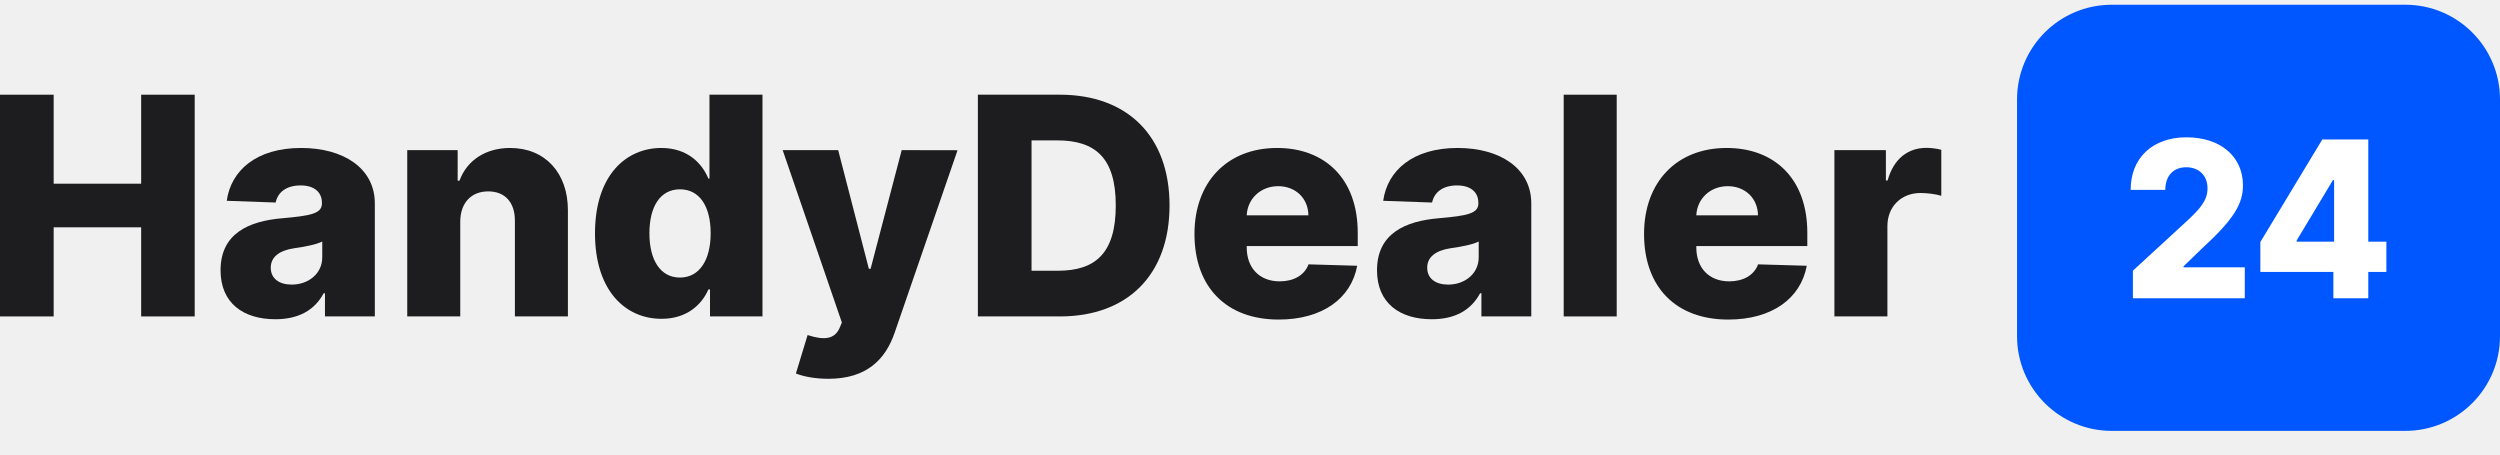
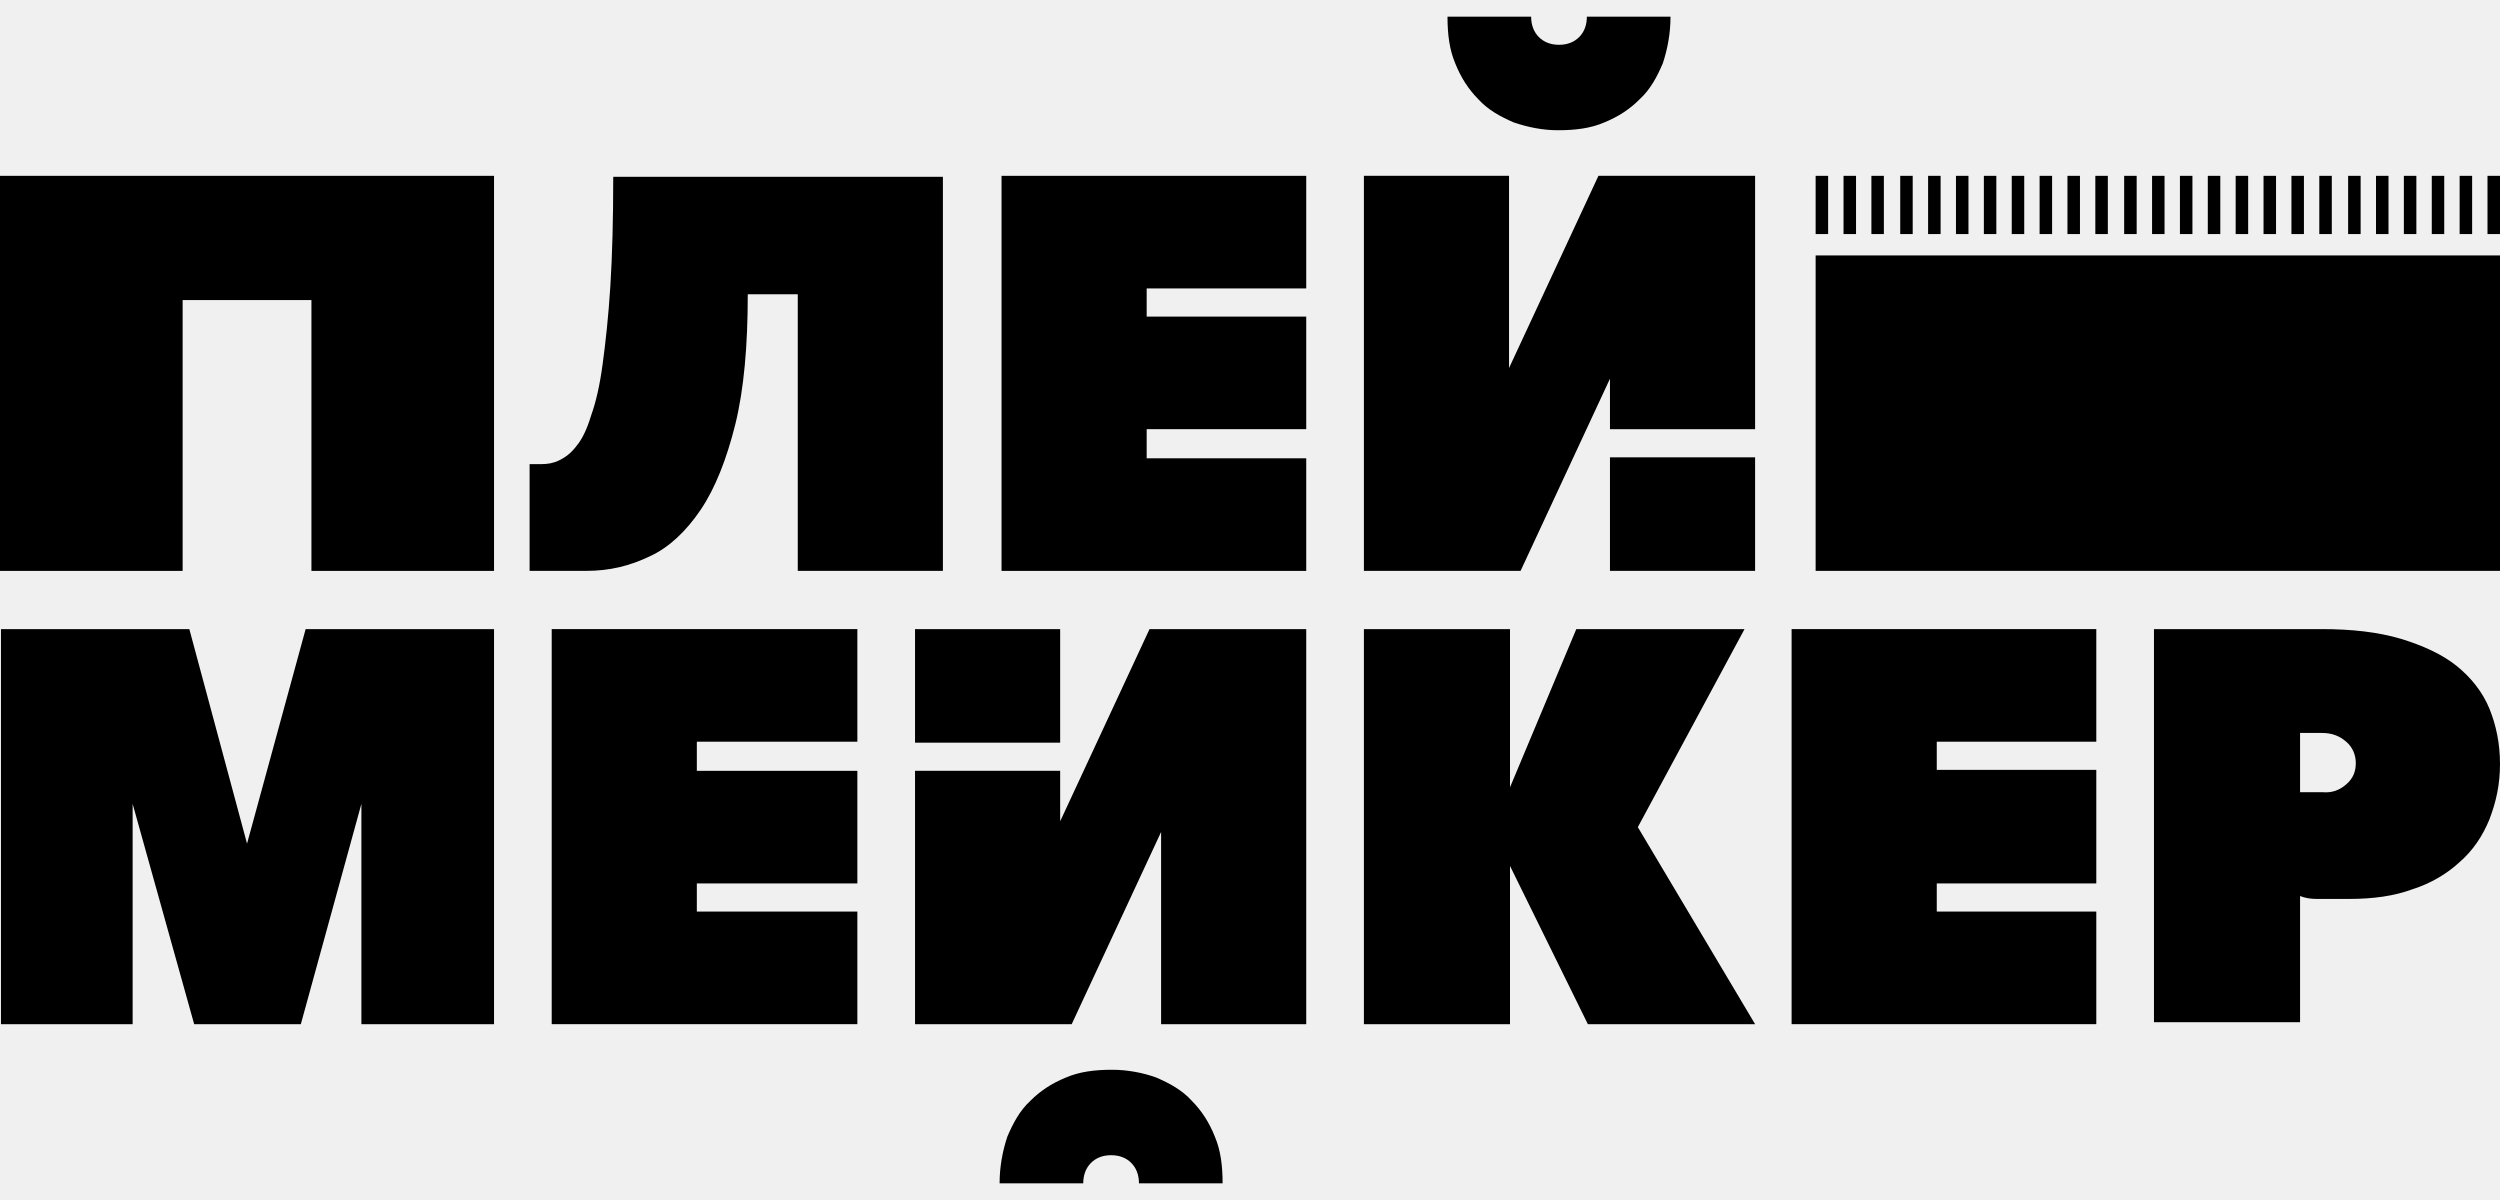
- <svg xmlns="http://www.w3.org/2000/svg" width="264" height="48" viewBox="0 0 264 48" fill="none">
-   <path d="M0 33.415H5.667V24.005H14.906V33.415H20.561V10H14.906V19.398H5.667V10H0V33.415Z" fill="#1D1D1F" />
-   <path d="M29.073 33.712C31.523 33.712 33.217 32.763 34.179 30.968H34.316V33.415H39.582V21.479C39.582 17.763 36.274 15.625 31.797 15.625C27.069 15.625 24.39 18.003 23.944 21.204L29.107 21.387C29.348 20.267 30.275 19.581 31.752 19.581C33.125 19.581 33.995 20.244 33.995 21.422V21.479C33.995 22.553 32.828 22.782 29.828 23.045C26.268 23.342 23.291 24.657 23.291 28.544C23.291 32.02 25.707 33.712 29.073 33.712ZM30.801 30.053C29.508 30.053 28.592 29.436 28.592 28.27C28.592 27.138 29.485 26.452 31.076 26.212C32.118 26.063 33.4 25.835 34.03 25.503V27.172C34.03 28.887 32.587 30.053 30.801 30.053Z" fill="#1D1D1F" />
-   <path d="M48.603 23.399C48.615 21.399 49.782 20.21 51.557 20.21C53.331 20.21 54.385 21.376 54.373 23.319V33.415H59.971V22.222C59.983 18.266 57.567 15.625 53.87 15.625C51.271 15.625 49.302 16.94 48.523 19.078H48.329V15.854H43.005V33.415H48.603V23.399Z" fill="#1D1D1F" />
-   <path d="M69.86 33.666C72.516 33.666 74.096 32.191 74.805 30.568H74.977V33.415H80.518V10H74.92V18.86H74.805C74.141 17.248 72.607 15.625 69.837 15.625C66.162 15.625 62.831 18.449 62.831 24.646C62.831 30.625 65.979 33.666 69.86 33.666ZM71.806 29.31C69.734 29.31 68.578 27.47 68.578 24.634C68.578 21.81 69.722 19.992 71.806 19.992C73.855 19.992 75.046 21.765 75.046 24.634C75.046 27.481 73.844 29.31 71.806 29.31Z" fill="#1D1D1F" />
-   <path d="M87.481 40C91.511 40 93.515 37.965 94.488 35.095L101.116 15.865L95.22 15.854L91.935 28.384H91.752L88.512 15.854H82.65L88.901 34.055L88.683 34.581C88.145 35.896 86.932 35.918 85.283 35.381L84.047 39.44C84.894 39.783 86.142 40 87.481 40Z" fill="#1D1D1F" />
-   <path d="M111.929 33.415C119.073 33.415 123.503 29.013 123.503 21.696C123.503 14.39 119.073 10 111.918 10H103.263V33.415H111.929ZM108.93 28.59V14.825H111.631C115.661 14.825 117.825 16.654 117.825 21.696C117.825 26.761 115.661 28.59 111.712 28.59H108.93Z" fill="#1D1D1F" />
-   <path d="M135.031 33.746C139.645 33.746 142.679 31.517 143.32 28.064L138.18 27.915C137.745 29.082 136.6 29.71 135.135 29.71C132.982 29.71 131.654 28.281 131.654 26.132V25.983H143.377V24.588C143.377 18.803 139.851 15.625 134.86 15.625C129.548 15.625 126.136 19.261 126.136 24.703C126.136 30.328 129.502 33.746 135.031 33.746ZM131.654 22.736C131.734 20.987 133.12 19.661 134.974 19.661C136.817 19.661 138.145 20.941 138.168 22.736H131.654Z" fill="#1D1D1F" />
-   <path d="M151.193 33.712C153.643 33.712 155.338 32.763 156.299 30.968H156.437V33.415H161.703V21.479C161.703 17.763 158.394 15.625 153.918 15.625C149.19 15.625 146.511 18.003 146.065 21.204L151.228 21.387C151.468 20.267 152.396 19.581 153.872 19.581C155.246 19.581 156.116 20.244 156.116 21.422V21.479C156.116 22.553 154.948 22.782 151.949 23.045C148.389 23.342 145.412 24.657 145.412 28.544C145.412 32.02 147.828 33.712 151.193 33.712ZM152.922 30.053C151.629 30.053 150.713 29.436 150.713 28.27C150.713 27.138 151.606 26.452 153.197 26.212C154.239 26.063 155.521 25.835 156.151 25.503V27.172C156.151 28.887 154.708 30.053 152.922 30.053Z" fill="#1D1D1F" />
-   <path d="M170.724 10H165.126V33.415H170.724V10Z" fill="#1D1D1F" />
-   <path d="M182.507 33.746C187.121 33.746 190.155 31.517 190.796 28.064L185.655 27.915C185.22 29.082 184.076 29.71 182.61 29.71C180.458 29.71 179.13 28.281 179.13 26.132V25.983H190.853V24.588C190.853 18.803 187.327 15.625 182.335 15.625C177.023 15.625 173.612 19.261 173.612 24.703C173.612 30.328 176.978 33.746 182.507 33.746ZM179.13 22.736C179.21 20.987 180.595 19.661 182.45 19.661C184.293 19.661 185.621 20.941 185.644 22.736H179.13Z" fill="#1D1D1F" />
-   <path d="M193.712 33.415H199.31V23.88C199.31 21.787 200.799 20.381 202.802 20.381C203.466 20.381 204.462 20.495 205 20.678V15.819C204.531 15.694 203.947 15.614 203.432 15.614C201.508 15.614 199.974 16.734 199.333 19.055H199.15V15.854H193.712V33.415Z" fill="#1D1D1F" />
-   <rect x="213" y="0.5" width="51" height="45" rx="10" fill="#0057FF" />
-   <path d="M225.233 31.5H237.051V28.233H230.581V28.126L232.491 26.276C235.952 23.107 236.856 21.493 236.856 19.569C236.856 16.547 234.51 14.5 230.885 14.5C227.354 14.5 224.992 16.637 224.999 20.052H228.655C228.655 18.537 229.544 17.661 230.869 17.661C232.171 17.661 233.114 18.504 233.114 19.888C233.114 21.141 232.366 21.993 231.056 23.229L225.233 28.585V31.5Z" fill="white" />
-   <path d="M238.694 28.716H246.404V31.5H250.091V28.716H252.001V25.522H250.091V14.729H245.234L238.694 25.555V28.716ZM246.482 25.522H242.529V25.391L246.357 19.02H246.482V25.522Z" fill="white" />
+ <svg xmlns="http://www.w3.org/2000/svg" width="75" height="36" viewBox="0 0 75 36" fill="none">
+   <path fill-rule="evenodd" clip-rule="evenodd" d="M0 17.127V5.275H14.821V17.127H9.343V9.002H5.479V17.127H0Z" fill="currentColor" />
+   <path fill-rule="evenodd" clip-rule="evenodd" d="M16.955 17.126C16.753 17.126 16.58 17.126 16.407 17.126C16.205 17.126 16.032 17.126 15.888 17.126V13.924H16.234C16.436 13.924 16.609 13.894 16.782 13.807C16.955 13.72 17.128 13.603 17.301 13.37C17.474 13.166 17.618 12.846 17.733 12.467C17.878 12.06 17.993 11.565 18.079 10.924C18.166 10.284 18.253 9.497 18.31 8.595C18.368 7.663 18.397 6.586 18.397 5.304H28.287V17.126H23.933V8.828H22.433C22.433 10.371 22.318 11.681 22.059 12.73C21.799 13.778 21.453 14.651 21.021 15.292C20.588 15.933 20.069 16.428 19.492 16.69C18.887 16.981 18.281 17.126 17.589 17.126C17.359 17.126 17.157 17.126 16.955 17.126Z" fill="currentColor" />
+   <path fill-rule="evenodd" clip-rule="evenodd" d="M48.299 17.127V13.72H52.653V17.127H48.299ZM40.917 17.127V5.275H45.271V11.041L47.953 5.275H52.653V12.875H48.299V11.361L45.617 17.127H40.917Z" fill="currentColor" />
+   <path fill-rule="evenodd" clip-rule="evenodd" d="M45.415 3.674C45.011 3.499 44.636 3.295 44.348 2.975C44.06 2.684 43.829 2.334 43.656 1.898C43.483 1.49 43.425 1.024 43.425 0.5H45.934C45.934 0.762 46.021 0.966 46.165 1.111C46.309 1.257 46.511 1.344 46.77 1.344C47.03 1.344 47.232 1.257 47.376 1.111C47.52 0.966 47.606 0.762 47.606 0.5H50.115C50.115 0.995 50.029 1.461 49.885 1.898C49.712 2.305 49.51 2.684 49.192 2.975C48.904 3.266 48.558 3.499 48.126 3.674C47.722 3.849 47.261 3.907 46.742 3.907C46.28 3.907 45.848 3.819 45.415 3.674Z" fill="currentColor" />
+   <path fill-rule="evenodd" clip-rule="evenodd" d="M0.029 30.725V18.873H5.68L7.411 25.309L9.169 18.873H14.821V30.725H10.842V24.115L9.025 30.725H5.825L3.979 24.115V30.725H0.029Z" fill="currentColor" />
+   <path fill-rule="evenodd" clip-rule="evenodd" d="M40.917 30.725V18.873H45.3V23.62L47.289 18.873H52.336L49.135 24.814L52.653 30.725H47.636L45.3 25.978V30.725H40.917Z" fill="currentColor" />
+   <path fill-rule="evenodd" clip-rule="evenodd" d="M53.748 30.725V18.873H62.889V22.251H58.103V23.096H62.889V26.503H58.103V27.347H62.889V30.725H53.748Z" fill="currentColor" />
+   <path fill-rule="evenodd" clip-rule="evenodd" d="M30.046 17.127V5.275H39.187V8.653H34.4V9.498H39.187V12.875H34.4V13.749H39.187V17.127H30.046Z" fill="currentColor" />
+   <path fill-rule="evenodd" clip-rule="evenodd" d="M16.551 30.725V18.873H25.721V22.251H20.905V23.125H25.721V26.503H20.905V27.347H25.721V30.725H16.551Z" fill="currentColor" />
+   <path fill-rule="evenodd" clip-rule="evenodd" d="M70.386 23.532C70.588 23.358 70.674 23.154 70.674 22.892C70.674 22.659 70.588 22.426 70.386 22.251C70.184 22.076 69.954 21.989 69.665 21.989H69.002V23.765H69.665C69.954 23.794 70.184 23.707 70.386 23.532ZM64.619 30.725V18.873H69.636C70.559 18.873 71.338 18.961 72.03 19.165C72.693 19.369 73.27 19.631 73.702 19.98C74.135 20.329 74.481 20.766 74.683 21.261C74.884 21.756 75 22.309 75 22.921C75 23.532 74.884 24.057 74.683 24.581C74.481 25.076 74.192 25.512 73.789 25.862C73.414 26.211 72.924 26.503 72.376 26.677C71.828 26.881 71.194 26.968 70.473 26.968H69.492C69.319 26.968 69.146 26.939 69.002 26.881V30.666H64.619V30.725Z" fill="currentColor" />
+   <path fill-rule="evenodd" clip-rule="evenodd" d="M31.805 18.873V22.28H27.451V18.873H31.805ZM39.187 18.873V30.725H34.833V24.959L32.151 30.725H27.451V23.125H31.805V24.639L34.486 18.873H39.187Z" fill="currentColor" />
+   <path fill-rule="evenodd" clip-rule="evenodd" d="M34.688 32.326C35.092 32.501 35.467 32.705 35.755 33.025C36.044 33.316 36.274 33.666 36.447 34.102C36.62 34.51 36.678 34.976 36.678 35.5H34.169C34.169 35.238 34.083 35.034 33.939 34.889C33.795 34.743 33.593 34.656 33.333 34.656C33.074 34.656 32.872 34.743 32.728 34.889C32.584 35.034 32.497 35.238 32.497 35.5H29.988C29.988 35.005 30.075 34.539 30.219 34.102C30.392 33.695 30.594 33.316 30.911 33.025C31.199 32.734 31.546 32.501 31.978 32.326C32.382 32.151 32.843 32.093 33.362 32.093C33.823 32.093 34.285 32.181 34.688 32.326Z" fill="currentColor" />
+   <path d="M75 7.663H54.469V17.126H75V7.663Z" fill="currentColor" />
+   <path d="M55.681 5.275H55.306V7.022H55.681V5.275Z" fill="currentColor" />
+   <path d="M58.218 5.275H57.843V7.022H58.218V5.275Z" fill="currentColor" />
+   <path d="M57.381 5.275H57.007V7.022H57.381V5.275Z" fill="currentColor" />
+   <path d="M71.655 5.275H71.28V7.022H71.655V5.275Z" fill="currentColor" />
+   <path d="M72.491 5.275H72.116V7.022H72.491V5.275Z" fill="currentColor" />
+   <path d="M73.327 5.275H72.953V7.022H73.327V5.275Z" fill="currentColor" />
+   <path d="M56.516 5.275H56.142V7.022H56.516V5.275Z" fill="currentColor" />
+   <path d="M59.054 5.275H58.679V7.022H59.054V5.275Z" fill="currentColor" />
+   <path d="M59.89 5.275H59.516V7.022H59.89V5.275Z" fill="currentColor" />
+   <path d="M60.727 5.275H60.352V7.022H60.727V5.275Z" fill="currentColor" />
+   <path d="M63.235 5.275H62.86V7.022H63.235V5.275Z" fill="currentColor" />
+   <path d="M62.399 5.275H62.024V7.022H62.399V5.275Z" fill="currentColor" />
+   <path d="M61.563 5.275H61.188V7.022H61.563V5.275Z" fill="currentColor" />
+   <path d="M64.1 5.275H63.725V7.022H64.1V5.275Z" fill="currentColor" />
+   <path d="M64.936 5.275H64.562V7.022H64.936V5.275Z" fill="currentColor" />
+   <path d="M65.773 5.275H65.398V7.022H65.773V5.275Z" fill="currentColor" />
+   <path d="M68.281 5.275H67.906V7.022H68.281V5.275Z" fill="currentColor" />
+   <path d="M67.445 5.275H67.07V7.022H67.445V5.275Z" fill="currentColor" />
+   <path d="M66.609 5.275H66.234V7.022H66.609V5.275Z" fill="currentColor" />
+   <path d="M70.819 5.275H70.444V7.022H70.819V5.275Z" fill="currentColor" />
+   <path d="M69.954 5.275H69.579V7.022H69.954V5.275Z" fill="currentColor" />
+   <path d="M69.118 5.275H68.743V7.022H69.118V5.275Z" fill="currentColor" />
+   <path d="M74.164 5.275H73.789V7.022H74.164V5.275Z" fill="currentColor" />
+   <path d="M75 5.275H74.625V7.022H75V5.275Z" fill="currentColor" />
+   <path d="M54.844 5.275H54.469V7.022H54.844V5.275Z" fill="currentColor" />
</svg>
